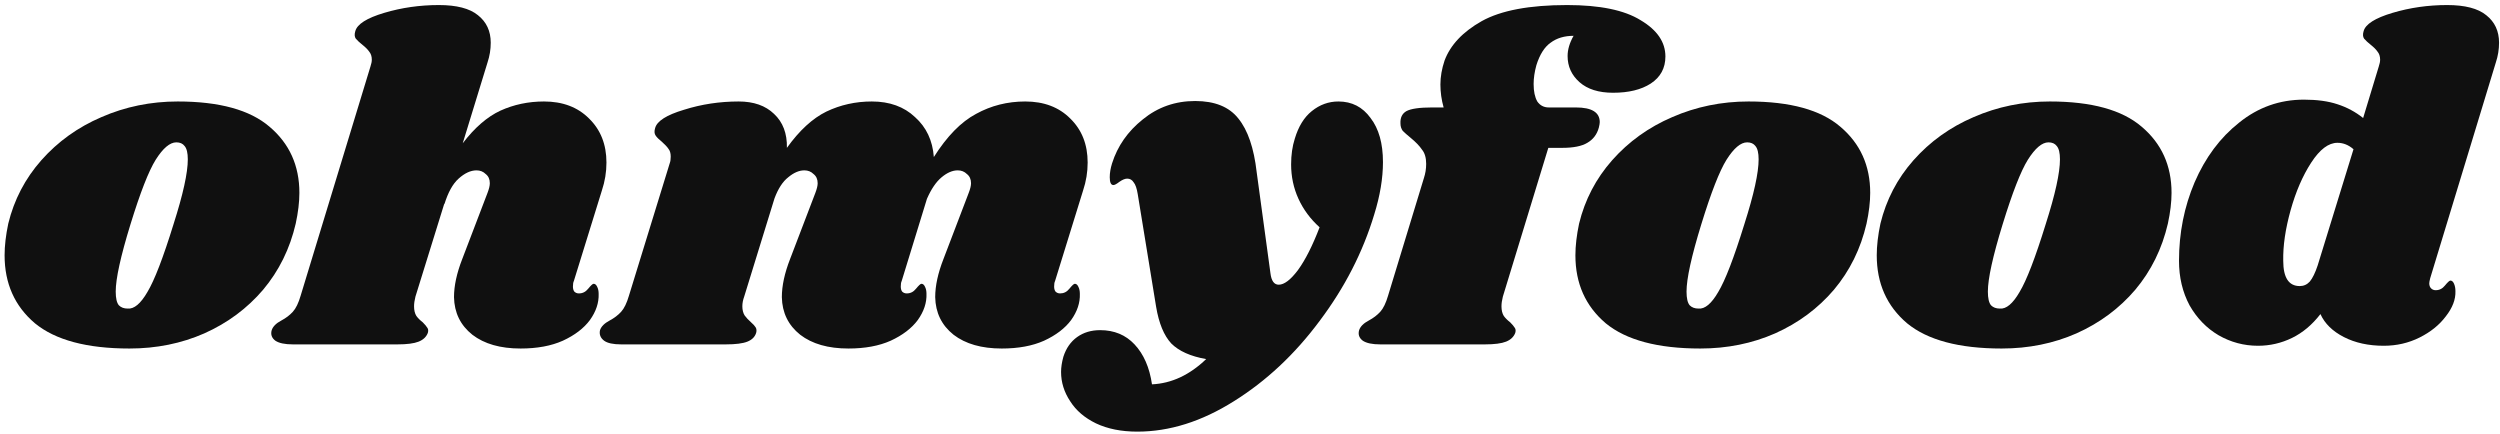
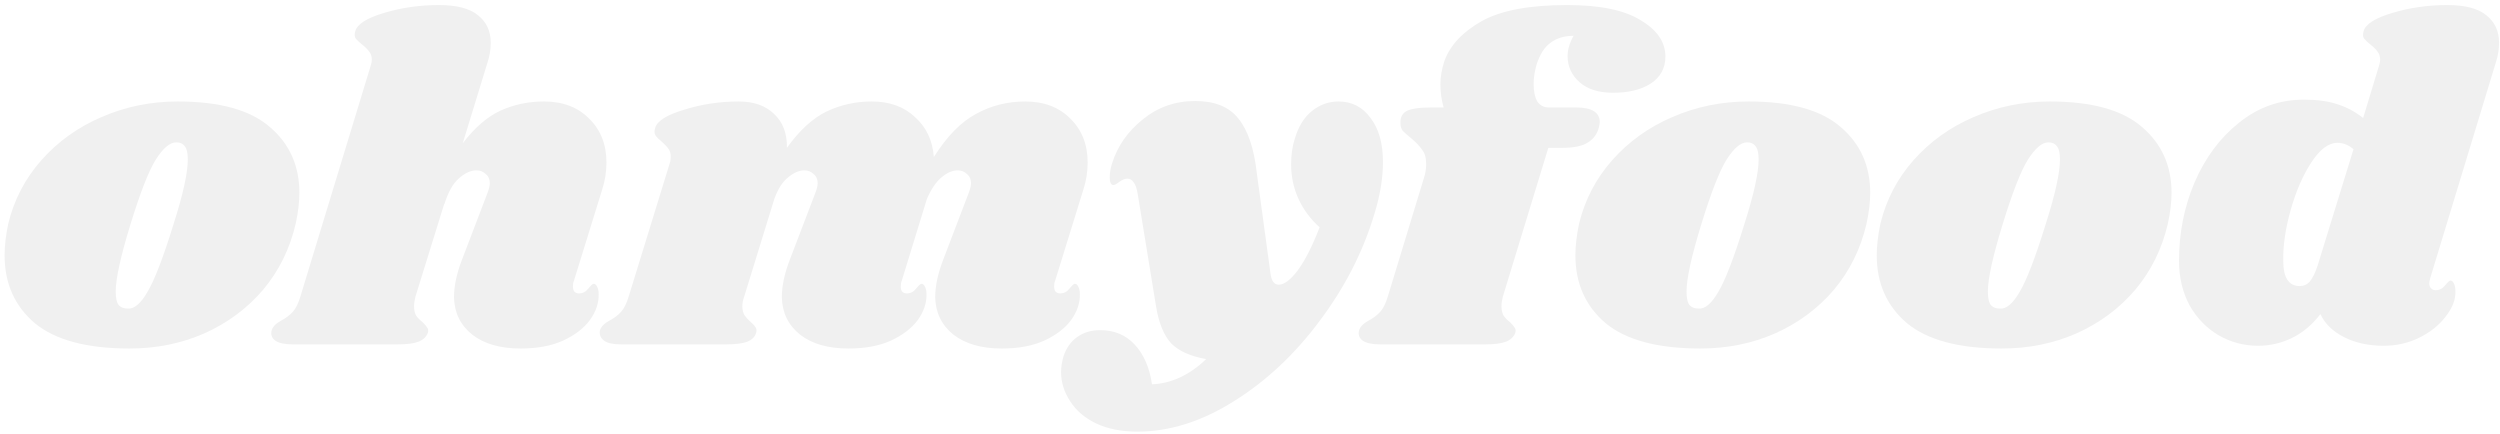
<svg xmlns="http://www.w3.org/2000/svg" width="196" height="34" viewBox="0 0 196 34" fill="none">
-   <path d="M13.932 7.956C17.196 7.956 19.596 8.616 21.132 9.936C22.692 11.256 23.472 12.984 23.472 15.12C23.472 15.84 23.376 16.644 23.184 17.532C22.728 19.5 21.876 21.228 20.628 22.716C19.38 24.18 17.844 25.32 16.02 26.136C14.22 26.928 12.264 27.324 10.152 27.324C6.816 27.324 4.344 26.664 2.736 25.344C1.152 24 0.36 22.224 0.36 20.016C0.36 19.272 0.456 18.444 0.648 17.532C1.104 15.66 1.968 14.004 3.24 12.564C4.536 11.1 6.108 9.972 7.956 9.18C9.828 8.364 11.82 7.956 13.932 7.956ZM13.824 11.16C13.32 11.16 12.78 11.616 12.204 12.528C11.652 13.416 10.992 15.108 10.224 17.604C9.456 20.1 9.072 21.852 9.072 22.86C9.072 23.388 9.156 23.748 9.324 23.94C9.492 24.108 9.72 24.192 10.008 24.192C10.512 24.24 11.028 23.808 11.556 22.896C12.108 21.984 12.792 20.208 13.608 17.568C14.352 15.24 14.724 13.548 14.724 12.492C14.724 11.988 14.64 11.64 14.472 11.448C14.328 11.256 14.112 11.16 13.824 11.16Z" fill="#101010" />
-   <path d="M44.99 22.032C44.942 22.128 44.918 22.272 44.918 22.464C44.918 22.632 44.954 22.764 45.026 22.86C45.122 22.956 45.242 23.004 45.386 23.004C45.674 23.004 45.914 22.884 46.106 22.644C46.322 22.38 46.466 22.248 46.538 22.248C46.658 22.248 46.754 22.332 46.826 22.5C46.898 22.644 46.934 22.824 46.934 23.04C46.958 23.736 46.73 24.42 46.25 25.092C45.77 25.74 45.062 26.28 44.126 26.712C43.214 27.12 42.11 27.324 40.814 27.324C39.23 27.324 37.97 26.964 37.034 26.244C36.098 25.5 35.618 24.516 35.594 23.292C35.594 22.404 35.81 21.408 36.242 20.304L38.222 15.12C38.342 14.808 38.402 14.556 38.402 14.364C38.402 14.052 38.294 13.812 38.078 13.644C37.886 13.452 37.646 13.356 37.358 13.356C36.902 13.356 36.434 13.572 35.954 14.004C35.498 14.412 35.126 15.084 34.838 16.02V15.948L32.57 23.256C32.498 23.544 32.462 23.796 32.462 24.012C32.462 24.324 32.522 24.576 32.642 24.768C32.762 24.936 32.93 25.104 33.146 25.272C33.314 25.44 33.434 25.584 33.506 25.704C33.578 25.8 33.59 25.932 33.542 26.1C33.422 26.412 33.182 26.64 32.822 26.784C32.462 26.928 31.91 27 31.166 27H22.958C22.334 27 21.878 26.904 21.59 26.712C21.302 26.496 21.206 26.22 21.302 25.884C21.398 25.596 21.65 25.344 22.058 25.128C22.418 24.936 22.718 24.708 22.958 24.444C23.198 24.18 23.402 23.76 23.57 23.184L29.042 5.22C29.114 5.004 29.15 4.824 29.15 4.68C29.15 4.416 29.078 4.2 28.934 4.032C28.814 3.864 28.646 3.696 28.43 3.528C28.19 3.336 28.01 3.168 27.89 3.024C27.794 2.88 27.782 2.688 27.854 2.448C27.998 1.896 28.754 1.416 30.122 1.008C31.49 0.6 32.918 0.396 34.406 0.396C35.798 0.396 36.818 0.66 37.466 1.188C38.138 1.716 38.474 2.436 38.474 3.348C38.474 3.876 38.39 4.392 38.222 4.896L36.278 11.232C37.214 10.008 38.198 9.156 39.23 8.676C40.286 8.196 41.426 7.956 42.65 7.956C44.114 7.956 45.29 8.4 46.178 9.288C47.09 10.176 47.546 11.328 47.546 12.744C47.546 13.488 47.426 14.22 47.186 14.94L44.99 22.032Z" fill="#101010" />
-   <path d="M82.716 22.032C82.668 22.128 82.644 22.272 82.644 22.464C82.644 22.632 82.68 22.764 82.752 22.86C82.849 22.956 82.969 23.004 83.112 23.004C83.4 23.004 83.641 22.884 83.832 22.644C84.049 22.38 84.192 22.248 84.264 22.248C84.385 22.248 84.481 22.332 84.552 22.5C84.624 22.644 84.66 22.824 84.66 23.04C84.684 23.736 84.457 24.42 83.977 25.092C83.496 25.74 82.788 26.28 81.853 26.712C80.941 27.12 79.837 27.324 78.54 27.324C76.957 27.324 75.697 26.964 74.76 26.244C73.825 25.5 73.344 24.516 73.32 23.292C73.32 22.404 73.537 21.408 73.969 20.304L75.948 15.12C76.069 14.808 76.129 14.556 76.129 14.364C76.129 14.052 76.02 13.812 75.805 13.644C75.612 13.452 75.373 13.356 75.085 13.356C74.677 13.356 74.257 13.536 73.825 13.896C73.392 14.256 73.008 14.82 72.672 15.588L70.692 22.032C70.644 22.128 70.621 22.272 70.621 22.464C70.621 22.632 70.656 22.764 70.728 22.86C70.825 22.956 70.945 23.004 71.088 23.004C71.376 23.004 71.617 22.884 71.808 22.644C72.025 22.38 72.168 22.248 72.24 22.248C72.361 22.248 72.457 22.332 72.528 22.5C72.6 22.644 72.636 22.824 72.636 23.04C72.66 23.736 72.433 24.42 71.953 25.092C71.472 25.74 70.764 26.28 69.829 26.712C68.916 27.12 67.812 27.324 66.516 27.324C64.933 27.324 63.672 26.964 62.736 26.244C61.8 25.5 61.321 24.516 61.297 23.292C61.297 22.404 61.513 21.408 61.944 20.304L63.925 15.12C64.044 14.808 64.105 14.556 64.105 14.364C64.105 14.052 63.996 13.812 63.781 13.644C63.589 13.452 63.349 13.356 63.06 13.356C62.653 13.356 62.233 13.536 61.8 13.896C61.368 14.232 61.008 14.784 60.721 15.552L58.344 23.256C58.248 23.52 58.2 23.772 58.2 24.012C58.2 24.3 58.261 24.54 58.38 24.732C58.501 24.9 58.669 25.08 58.885 25.272C59.053 25.416 59.172 25.548 59.245 25.668C59.316 25.788 59.328 25.932 59.281 26.1C59.184 26.412 58.956 26.64 58.596 26.784C58.236 26.928 57.672 27 56.904 27H48.697C48.072 27 47.629 26.904 47.364 26.712C47.077 26.496 46.968 26.22 47.041 25.884C47.136 25.596 47.389 25.344 47.797 25.128C48.157 24.936 48.456 24.708 48.697 24.444C48.937 24.18 49.141 23.76 49.309 23.184L52.513 12.78C52.56 12.66 52.584 12.492 52.584 12.276C52.584 12.012 52.525 11.808 52.404 11.664C52.309 11.52 52.141 11.34 51.901 11.124C51.66 10.932 51.492 10.764 51.397 10.62C51.3 10.476 51.288 10.284 51.361 10.044C51.505 9.492 52.261 9.012 53.629 8.604C54.996 8.172 56.425 7.956 57.913 7.956C59.089 7.956 60.013 8.28 60.684 8.928C61.38 9.576 61.717 10.464 61.693 11.592C62.676 10.224 63.709 9.276 64.788 8.748C65.892 8.22 67.081 7.956 68.353 7.956C69.745 7.956 70.873 8.364 71.737 9.18C72.624 9.972 73.117 11.016 73.213 12.312C74.245 10.68 75.349 9.552 76.525 8.928C77.701 8.28 78.984 7.956 80.376 7.956C81.841 7.956 83.016 8.4 83.904 9.288C84.817 10.176 85.272 11.328 85.272 12.744C85.272 13.488 85.153 14.22 84.912 14.94L82.716 22.032Z" fill="#101010" />
-   <path d="M104.932 7.956C105.988 7.956 106.828 8.388 107.452 9.252C108.1 10.092 108.424 11.244 108.424 12.708C108.424 13.98 108.196 15.348 107.74 16.812C106.852 19.764 105.424 22.548 103.456 25.164C101.512 27.78 99.267 29.88 96.724 31.464C94.204 33.048 91.684 33.84 89.164 33.84C87.916 33.84 86.835 33.624 85.924 33.192C85.035 32.76 84.364 32.184 83.907 31.464C83.427 30.744 83.188 29.976 83.188 29.16C83.188 28.8 83.248 28.404 83.368 27.972C83.584 27.3 83.944 26.784 84.448 26.424C84.951 26.064 85.552 25.884 86.248 25.884C87.352 25.884 88.251 26.256 88.948 27C89.668 27.768 90.124 28.812 90.316 30.132C91.852 30.06 93.267 29.4 94.564 28.152C93.34 27.936 92.427 27.528 91.828 26.928C91.251 26.304 90.856 25.344 90.639 24.048L89.2 15.228C89.127 14.772 89.019 14.46 88.876 14.292C88.755 14.1 88.588 14.004 88.372 14.004C88.204 14.004 87.999 14.088 87.76 14.256C87.543 14.424 87.388 14.508 87.291 14.508C87.1 14.508 87.004 14.304 87.004 13.896C87.004 13.56 87.064 13.2 87.183 12.816C87.615 11.448 88.42 10.296 89.596 9.36C90.772 8.4 92.139 7.92 93.7 7.92C95.236 7.92 96.364 8.376 97.084 9.288C97.828 10.2 98.308 11.604 98.524 13.5L99.603 21.42C99.675 22.02 99.891 22.32 100.252 22.32C100.684 22.32 101.188 21.936 101.764 21.168C102.34 20.376 102.904 19.26 103.456 17.82C102.736 17.172 102.184 16.428 101.8 15.588C101.416 14.748 101.224 13.848 101.224 12.888C101.224 12.144 101.32 11.472 101.512 10.872C101.8 9.912 102.244 9.192 102.844 8.712C103.468 8.208 104.164 7.956 104.932 7.956Z" fill="#101010" />
-   <path d="M122.864 0.396C125.432 0.396 127.352 0.792 128.624 1.584C129.92 2.352 130.568 3.3 130.568 4.428C130.568 5.34 130.184 6.048 129.416 6.552C128.672 7.032 127.688 7.272 126.464 7.272C125.336 7.272 124.46 6.996 123.836 6.444C123.212 5.892 122.9 5.208 122.9 4.392C122.9 3.888 123.056 3.36 123.368 2.808C122.648 2.808 122.048 2.988 121.568 3.348C121.088 3.684 120.716 4.272 120.452 5.112C120.308 5.64 120.236 6.132 120.236 6.588C120.236 7.164 120.332 7.62 120.524 7.956C120.74 8.268 121.04 8.424 121.424 8.424H123.548C124.796 8.424 125.42 8.808 125.42 9.576C125.42 9.672 125.396 9.816 125.348 10.008C125.204 10.536 124.904 10.932 124.448 11.196C124.016 11.46 123.356 11.592 122.468 11.592H121.388L117.824 23.256C117.752 23.544 117.716 23.796 117.716 24.012C117.716 24.324 117.776 24.576 117.896 24.768C118.016 24.936 118.184 25.104 118.4 25.272C118.568 25.44 118.688 25.584 118.76 25.704C118.832 25.8 118.844 25.932 118.796 26.1C118.676 26.412 118.436 26.64 118.076 26.784C117.716 26.928 117.164 27 116.42 27H108.212C107.588 27 107.132 26.904 106.844 26.712C106.556 26.496 106.46 26.22 106.556 25.884C106.652 25.596 106.904 25.344 107.312 25.128C107.672 24.936 107.972 24.708 108.212 24.444C108.452 24.18 108.656 23.76 108.824 23.184L111.632 13.968C111.752 13.608 111.812 13.236 111.812 12.852C111.812 12.372 111.704 12 111.488 11.736C111.296 11.448 110.996 11.136 110.588 10.8C110.324 10.584 110.12 10.404 109.976 10.26C109.856 10.092 109.796 9.9 109.796 9.684C109.772 9.228 109.928 8.904 110.264 8.712C110.624 8.52 111.296 8.424 112.28 8.424H113.18C113.012 7.824 112.928 7.224 112.928 6.624C112.928 6.024 113.036 5.4 113.252 4.752C113.708 3.528 114.68 2.496 116.168 1.656C117.68 0.816 119.912 0.396 122.864 0.396Z" fill="#101010" />
-   <path d="M137.084 7.956C140.348 7.956 142.748 8.616 144.284 9.936C145.844 11.256 146.624 12.984 146.624 15.12C146.624 15.84 146.528 16.644 146.336 17.532C145.88 19.5 145.028 21.228 143.78 22.716C142.532 24.18 140.996 25.32 139.172 26.136C137.372 26.928 135.416 27.324 133.304 27.324C129.968 27.324 127.496 26.664 125.888 25.344C124.304 24 123.512 22.224 123.512 20.016C123.512 19.272 123.608 18.444 123.8 17.532C124.256 15.66 125.12 14.004 126.392 12.564C127.688 11.1 129.26 9.972 131.108 9.18C132.98 8.364 134.972 7.956 137.084 7.956ZM136.976 11.16C136.472 11.16 135.932 11.616 135.356 12.528C134.804 13.416 134.144 15.108 133.376 17.604C132.608 20.1 132.224 21.852 132.224 22.86C132.224 23.388 132.308 23.748 132.476 23.94C132.644 24.108 132.872 24.192 133.16 24.192C133.664 24.24 134.18 23.808 134.708 22.896C135.26 21.984 135.944 20.208 136.76 17.568C137.504 15.24 137.876 13.548 137.876 12.492C137.876 11.988 137.792 11.64 137.624 11.448C137.48 11.256 137.264 11.16 136.976 11.16Z" fill="#101010" />
-   <path d="M160.709 7.956C163.973 7.956 166.373 8.616 167.909 9.936C169.469 11.256 170.249 12.984 170.249 15.12C170.249 15.84 170.153 16.644 169.961 17.532C169.505 19.5 168.653 21.228 167.405 22.716C166.157 24.18 164.621 25.32 162.797 26.136C160.997 26.928 159.041 27.324 156.929 27.324C153.593 27.324 151.121 26.664 149.513 25.344C147.929 24 147.137 22.224 147.137 20.016C147.137 19.272 147.233 18.444 147.425 17.532C147.881 15.66 148.745 14.004 150.017 12.564C151.313 11.1 152.885 9.972 154.733 9.18C156.605 8.364 158.597 7.956 160.709 7.956ZM160.601 11.16C160.097 11.16 159.557 11.616 158.981 12.528C158.429 13.416 157.769 15.108 157.001 17.604C156.233 20.1 155.849 21.852 155.849 22.86C155.849 23.388 155.933 23.748 156.101 23.94C156.269 24.108 156.497 24.192 156.785 24.192C157.289 24.24 157.805 23.808 158.333 22.896C158.885 21.984 159.569 20.208 160.385 17.568C161.129 15.24 161.501 13.548 161.501 12.492C161.501 11.988 161.417 11.64 161.249 11.448C161.105 11.256 160.889 11.16 160.601 11.16Z" fill="#101010" />
-   <path d="M190.526 21.816C190.478 22.008 190.454 22.14 190.454 22.212C190.454 22.38 190.502 22.512 190.598 22.608C190.694 22.704 190.814 22.752 190.958 22.752C191.246 22.752 191.486 22.632 191.678 22.392C191.894 22.128 192.038 21.996 192.11 21.996C192.23 21.996 192.326 22.08 192.398 22.248C192.47 22.416 192.506 22.608 192.506 22.824C192.53 23.472 192.278 24.132 191.75 24.804C191.246 25.476 190.562 26.028 189.698 26.46C188.834 26.892 187.898 27.108 186.89 27.108C185.69 27.108 184.646 26.88 183.758 26.424C182.87 25.968 182.258 25.368 181.922 24.624C181.274 25.464 180.53 26.088 179.69 26.496C178.85 26.904 177.962 27.108 177.026 27.108C175.922 27.108 174.89 26.832 173.93 26.28C172.994 25.728 172.238 24.948 171.662 23.94C171.11 22.908 170.834 21.744 170.834 20.448C170.834 18.264 171.242 16.212 172.058 14.292C172.898 12.348 174.062 10.788 175.55 9.612C177.038 8.412 178.73 7.812 180.626 7.812C181.658 7.812 182.534 7.932 183.254 8.172C183.998 8.412 184.67 8.772 185.27 9.252L186.494 5.22C186.566 5.004 186.602 4.824 186.602 4.68C186.602 4.416 186.53 4.2 186.386 4.032C186.266 3.864 186.098 3.696 185.882 3.528C185.642 3.336 185.462 3.168 185.342 3.024C185.246 2.88 185.234 2.688 185.306 2.448C185.45 1.896 186.206 1.416 187.574 1.008C188.942 0.6 190.37 0.396 191.858 0.396C193.25 0.396 194.27 0.66 194.918 1.188C195.59 1.716 195.926 2.436 195.926 3.348C195.926 3.876 195.842 4.392 195.674 4.896L190.526 21.816ZM184.514 11.7C184.13 11.364 183.71 11.196 183.254 11.196C182.558 11.196 181.874 11.712 181.202 12.744C180.53 13.776 179.99 15.024 179.582 16.488C179.174 17.952 178.982 19.272 179.006 20.448C179.006 21.768 179.438 22.428 180.302 22.428C180.614 22.428 180.878 22.308 181.094 22.068C181.31 21.804 181.514 21.384 181.706 20.808L184.514 11.7Z" fill="#101010" />
+   <path d="M13.932 7.956C17.196 7.956 19.596 8.616 21.132 9.936C22.692 11.256 23.472 12.984 23.472 15.12C23.472 15.84 23.376 16.644 23.184 17.532C22.728 19.5 21.876 21.228 20.628 22.716C19.38 24.18 17.844 25.32 16.02 26.136C14.22 26.928 12.264 27.324 10.152 27.324C6.816 27.324 4.344 26.664 2.736 25.344C1.152 24 0.36 22.224 0.36 20.016C0.36 19.272 0.456 18.444 0.648 17.532C1.104 15.66 1.968 14.004 3.24 12.564C4.536 11.1 6.108 9.972 7.956 9.18C9.828 8.364 11.82 7.956 13.932 7.956ZM13.824 11.16C13.32 11.16 12.78 11.616 12.204 12.528C11.652 13.416 10.992 15.108 10.224 17.604C9.456 20.1 9.072 21.852 9.072 22.86C9.072 23.388 9.156 23.748 9.324 23.94C9.492 24.108 9.72 24.192 10.008 24.192C10.512 24.24 11.028 23.808 11.556 22.896C12.108 21.984 12.792 20.208 13.608 17.568C14.352 15.24 14.724 13.548 14.724 12.492C14.724 11.988 14.64 11.64 14.472 11.448C14.328 11.256 14.112 11.16 13.824 11.16Z" fill="#f0f0f0" />
+   <path d="M44.99 22.032C44.942 22.128 44.918 22.272 44.918 22.464C44.918 22.632 44.954 22.764 45.026 22.86C45.122 22.956 45.242 23.004 45.386 23.004C45.674 23.004 45.914 22.884 46.106 22.644C46.322 22.38 46.466 22.248 46.538 22.248C46.658 22.248 46.754 22.332 46.826 22.5C46.898 22.644 46.934 22.824 46.934 23.04C46.958 23.736 46.73 24.42 46.25 25.092C45.77 25.74 45.062 26.28 44.126 26.712C43.214 27.12 42.11 27.324 40.814 27.324C39.23 27.324 37.97 26.964 37.034 26.244C36.098 25.5 35.618 24.516 35.594 23.292C35.594 22.404 35.81 21.408 36.242 20.304L38.222 15.12C38.342 14.808 38.402 14.556 38.402 14.364C38.402 14.052 38.294 13.812 38.078 13.644C37.886 13.452 37.646 13.356 37.358 13.356C36.902 13.356 36.434 13.572 35.954 14.004C35.498 14.412 35.126 15.084 34.838 16.02V15.948L32.57 23.256C32.498 23.544 32.462 23.796 32.462 24.012C32.462 24.324 32.522 24.576 32.642 24.768C32.762 24.936 32.93 25.104 33.146 25.272C33.314 25.44 33.434 25.584 33.506 25.704C33.578 25.8 33.59 25.932 33.542 26.1C33.422 26.412 33.182 26.64 32.822 26.784C32.462 26.928 31.91 27 31.166 27H22.958C22.334 27 21.878 26.904 21.59 26.712C21.302 26.496 21.206 26.22 21.302 25.884C21.398 25.596 21.65 25.344 22.058 25.128C22.418 24.936 22.718 24.708 22.958 24.444C23.198 24.18 23.402 23.76 23.57 23.184L29.042 5.22C29.114 5.004 29.15 4.824 29.15 4.68C29.15 4.416 29.078 4.2 28.934 4.032C28.814 3.864 28.646 3.696 28.43 3.528C28.19 3.336 28.01 3.168 27.89 3.024C27.794 2.88 27.782 2.688 27.854 2.448C27.998 1.896 28.754 1.416 30.122 1.008C31.49 0.6 32.918 0.396 34.406 0.396C35.798 0.396 36.818 0.66 37.466 1.188C38.138 1.716 38.474 2.436 38.474 3.348C38.474 3.876 38.39 4.392 38.222 4.896L36.278 11.232C37.214 10.008 38.198 9.156 39.23 8.676C40.286 8.196 41.426 7.956 42.65 7.956C44.114 7.956 45.29 8.4 46.178 9.288C47.09 10.176 47.546 11.328 47.546 12.744C47.546 13.488 47.426 14.22 47.186 14.94L44.99 22.032Z" fill="#f0f0f0" />
+   <path d="M82.716 22.032C82.668 22.128 82.644 22.272 82.644 22.464C82.644 22.632 82.68 22.764 82.752 22.86C82.849 22.956 82.969 23.004 83.112 23.004C83.4 23.004 83.641 22.884 83.832 22.644C84.049 22.38 84.192 22.248 84.264 22.248C84.385 22.248 84.481 22.332 84.552 22.5C84.624 22.644 84.66 22.824 84.66 23.04C84.684 23.736 84.457 24.42 83.977 25.092C83.496 25.74 82.788 26.28 81.853 26.712C80.941 27.12 79.837 27.324 78.54 27.324C76.957 27.324 75.697 26.964 74.76 26.244C73.825 25.5 73.344 24.516 73.32 23.292C73.32 22.404 73.537 21.408 73.969 20.304L75.948 15.12C76.069 14.808 76.129 14.556 76.129 14.364C76.129 14.052 76.02 13.812 75.805 13.644C75.612 13.452 75.373 13.356 75.085 13.356C74.677 13.356 74.257 13.536 73.825 13.896C73.392 14.256 73.008 14.82 72.672 15.588L70.692 22.032C70.644 22.128 70.621 22.272 70.621 22.464C70.621 22.632 70.656 22.764 70.728 22.86C70.825 22.956 70.945 23.004 71.088 23.004C71.376 23.004 71.617 22.884 71.808 22.644C72.025 22.38 72.168 22.248 72.24 22.248C72.361 22.248 72.457 22.332 72.528 22.5C72.6 22.644 72.636 22.824 72.636 23.04C72.66 23.736 72.433 24.42 71.953 25.092C71.472 25.74 70.764 26.28 69.829 26.712C68.916 27.12 67.812 27.324 66.516 27.324C64.933 27.324 63.672 26.964 62.736 26.244C61.8 25.5 61.321 24.516 61.297 23.292C61.297 22.404 61.513 21.408 61.944 20.304L63.925 15.12C64.044 14.808 64.105 14.556 64.105 14.364C64.105 14.052 63.996 13.812 63.781 13.644C63.589 13.452 63.349 13.356 63.06 13.356C62.653 13.356 62.233 13.536 61.8 13.896C61.368 14.232 61.008 14.784 60.721 15.552L58.344 23.256C58.248 23.52 58.2 23.772 58.2 24.012C58.2 24.3 58.261 24.54 58.38 24.732C58.501 24.9 58.669 25.08 58.885 25.272C59.053 25.416 59.172 25.548 59.245 25.668C59.316 25.788 59.328 25.932 59.281 26.1C59.184 26.412 58.956 26.64 58.596 26.784C58.236 26.928 57.672 27 56.904 27H48.697C48.072 27 47.629 26.904 47.364 26.712C47.077 26.496 46.968 26.22 47.041 25.884C47.136 25.596 47.389 25.344 47.797 25.128C48.157 24.936 48.456 24.708 48.697 24.444C48.937 24.18 49.141 23.76 49.309 23.184L52.513 12.78C52.56 12.66 52.584 12.492 52.584 12.276C52.584 12.012 52.525 11.808 52.404 11.664C52.309 11.52 52.141 11.34 51.901 11.124C51.66 10.932 51.492 10.764 51.397 10.62C51.3 10.476 51.288 10.284 51.361 10.044C51.505 9.492 52.261 9.012 53.629 8.604C54.996 8.172 56.425 7.956 57.913 7.956C59.089 7.956 60.013 8.28 60.684 8.928C61.38 9.576 61.717 10.464 61.693 11.592C62.676 10.224 63.709 9.276 64.788 8.748C65.892 8.22 67.081 7.956 68.353 7.956C69.745 7.956 70.873 8.364 71.737 9.18C72.624 9.972 73.117 11.016 73.213 12.312C74.245 10.68 75.349 9.552 76.525 8.928C77.701 8.28 78.984 7.956 80.376 7.956C81.841 7.956 83.016 8.4 83.904 9.288C84.817 10.176 85.272 11.328 85.272 12.744C85.272 13.488 85.153 14.22 84.912 14.94L82.716 22.032Z" fill="#f0f0f0" />
+   <path d="M104.932 7.956C105.988 7.956 106.828 8.388 107.452 9.252C108.1 10.092 108.424 11.244 108.424 12.708C108.424 13.98 108.196 15.348 107.74 16.812C106.852 19.764 105.424 22.548 103.456 25.164C101.512 27.78 99.267 29.88 96.724 31.464C94.204 33.048 91.684 33.84 89.164 33.84C87.916 33.84 86.835 33.624 85.924 33.192C85.035 32.76 84.364 32.184 83.907 31.464C83.427 30.744 83.188 29.976 83.188 29.16C83.188 28.8 83.248 28.404 83.368 27.972C83.584 27.3 83.944 26.784 84.448 26.424C84.951 26.064 85.552 25.884 86.248 25.884C87.352 25.884 88.251 26.256 88.948 27C89.668 27.768 90.124 28.812 90.316 30.132C91.852 30.06 93.267 29.4 94.564 28.152C93.34 27.936 92.427 27.528 91.828 26.928C91.251 26.304 90.856 25.344 90.639 24.048L89.2 15.228C89.127 14.772 89.019 14.46 88.876 14.292C88.755 14.1 88.588 14.004 88.372 14.004C88.204 14.004 87.999 14.088 87.76 14.256C87.543 14.424 87.388 14.508 87.291 14.508C87.1 14.508 87.004 14.304 87.004 13.896C87.004 13.56 87.064 13.2 87.183 12.816C87.615 11.448 88.42 10.296 89.596 9.36C90.772 8.4 92.139 7.92 93.7 7.92C95.236 7.92 96.364 8.376 97.084 9.288C97.828 10.2 98.308 11.604 98.524 13.5L99.603 21.42C99.675 22.02 99.891 22.32 100.252 22.32C100.684 22.32 101.188 21.936 101.764 21.168C102.34 20.376 102.904 19.26 103.456 17.82C102.736 17.172 102.184 16.428 101.8 15.588C101.416 14.748 101.224 13.848 101.224 12.888C101.224 12.144 101.32 11.472 101.512 10.872C101.8 9.912 102.244 9.192 102.844 8.712C103.468 8.208 104.164 7.956 104.932 7.956Z" fill="#f0f0f0" />
+   <path d="M122.864 0.396C125.432 0.396 127.352 0.792 128.624 1.584C129.92 2.352 130.568 3.3 130.568 4.428C130.568 5.34 130.184 6.048 129.416 6.552C128.672 7.032 127.688 7.272 126.464 7.272C125.336 7.272 124.46 6.996 123.836 6.444C123.212 5.892 122.9 5.208 122.9 4.392C122.9 3.888 123.056 3.36 123.368 2.808C122.648 2.808 122.048 2.988 121.568 3.348C121.088 3.684 120.716 4.272 120.452 5.112C120.308 5.64 120.236 6.132 120.236 6.588C120.236 7.164 120.332 7.62 120.524 7.956C120.74 8.268 121.04 8.424 121.424 8.424H123.548C124.796 8.424 125.42 8.808 125.42 9.576C125.42 9.672 125.396 9.816 125.348 10.008C125.204 10.536 124.904 10.932 124.448 11.196C124.016 11.46 123.356 11.592 122.468 11.592H121.388L117.824 23.256C117.752 23.544 117.716 23.796 117.716 24.012C117.716 24.324 117.776 24.576 117.896 24.768C118.016 24.936 118.184 25.104 118.4 25.272C118.568 25.44 118.688 25.584 118.76 25.704C118.832 25.8 118.844 25.932 118.796 26.1C118.676 26.412 118.436 26.64 118.076 26.784C117.716 26.928 117.164 27 116.42 27H108.212C107.588 27 107.132 26.904 106.844 26.712C106.556 26.496 106.46 26.22 106.556 25.884C106.652 25.596 106.904 25.344 107.312 25.128C107.672 24.936 107.972 24.708 108.212 24.444C108.452 24.18 108.656 23.76 108.824 23.184L111.632 13.968C111.752 13.608 111.812 13.236 111.812 12.852C111.812 12.372 111.704 12 111.488 11.736C111.296 11.448 110.996 11.136 110.588 10.8C110.324 10.584 110.12 10.404 109.976 10.26C109.856 10.092 109.796 9.9 109.796 9.684C109.772 9.228 109.928 8.904 110.264 8.712C110.624 8.52 111.296 8.424 112.28 8.424H113.18C113.012 7.824 112.928 7.224 112.928 6.624C112.928 6.024 113.036 5.4 113.252 4.752C113.708 3.528 114.68 2.496 116.168 1.656C117.68 0.816 119.912 0.396 122.864 0.396Z" fill="#f0f0f0" />
+   <path d="M137.084 7.956C140.348 7.956 142.748 8.616 144.284 9.936C145.844 11.256 146.624 12.984 146.624 15.12C146.624 15.84 146.528 16.644 146.336 17.532C145.88 19.5 145.028 21.228 143.78 22.716C142.532 24.18 140.996 25.32 139.172 26.136C137.372 26.928 135.416 27.324 133.304 27.324C129.968 27.324 127.496 26.664 125.888 25.344C124.304 24 123.512 22.224 123.512 20.016C123.512 19.272 123.608 18.444 123.8 17.532C124.256 15.66 125.12 14.004 126.392 12.564C127.688 11.1 129.26 9.972 131.108 9.18C132.98 8.364 134.972 7.956 137.084 7.956ZM136.976 11.16C136.472 11.16 135.932 11.616 135.356 12.528C134.804 13.416 134.144 15.108 133.376 17.604C132.608 20.1 132.224 21.852 132.224 22.86C132.224 23.388 132.308 23.748 132.476 23.94C132.644 24.108 132.872 24.192 133.16 24.192C133.664 24.24 134.18 23.808 134.708 22.896C135.26 21.984 135.944 20.208 136.76 17.568C137.504 15.24 137.876 13.548 137.876 12.492C137.876 11.988 137.792 11.64 137.624 11.448C137.48 11.256 137.264 11.16 136.976 11.16Z" fill="#f0f0f0" />
+   <path d="M160.709 7.956C163.973 7.956 166.373 8.616 167.909 9.936C169.469 11.256 170.249 12.984 170.249 15.12C170.249 15.84 170.153 16.644 169.961 17.532C169.505 19.5 168.653 21.228 167.405 22.716C166.157 24.18 164.621 25.32 162.797 26.136C160.997 26.928 159.041 27.324 156.929 27.324C153.593 27.324 151.121 26.664 149.513 25.344C147.929 24 147.137 22.224 147.137 20.016C147.137 19.272 147.233 18.444 147.425 17.532C147.881 15.66 148.745 14.004 150.017 12.564C151.313 11.1 152.885 9.972 154.733 9.18C156.605 8.364 158.597 7.956 160.709 7.956ZM160.601 11.16C160.097 11.16 159.557 11.616 158.981 12.528C158.429 13.416 157.769 15.108 157.001 17.604C156.233 20.1 155.849 21.852 155.849 22.86C155.849 23.388 155.933 23.748 156.101 23.94C156.269 24.108 156.497 24.192 156.785 24.192C157.289 24.24 157.805 23.808 158.333 22.896C158.885 21.984 159.569 20.208 160.385 17.568C161.129 15.24 161.501 13.548 161.501 12.492C161.501 11.988 161.417 11.64 161.249 11.448C161.105 11.256 160.889 11.16 160.601 11.16Z" fill="#f0f0f0" />
+   <path d="M190.526 21.816C190.478 22.008 190.454 22.14 190.454 22.212C190.454 22.38 190.502 22.512 190.598 22.608C190.694 22.704 190.814 22.752 190.958 22.752C191.246 22.752 191.486 22.632 191.678 22.392C191.894 22.128 192.038 21.996 192.11 21.996C192.23 21.996 192.326 22.08 192.398 22.248C192.47 22.416 192.506 22.608 192.506 22.824C192.53 23.472 192.278 24.132 191.75 24.804C191.246 25.476 190.562 26.028 189.698 26.46C188.834 26.892 187.898 27.108 186.89 27.108C185.69 27.108 184.646 26.88 183.758 26.424C182.87 25.968 182.258 25.368 181.922 24.624C181.274 25.464 180.53 26.088 179.69 26.496C178.85 26.904 177.962 27.108 177.026 27.108C175.922 27.108 174.89 26.832 173.93 26.28C172.994 25.728 172.238 24.948 171.662 23.94C171.11 22.908 170.834 21.744 170.834 20.448C170.834 18.264 171.242 16.212 172.058 14.292C172.898 12.348 174.062 10.788 175.55 9.612C177.038 8.412 178.73 7.812 180.626 7.812C181.658 7.812 182.534 7.932 183.254 8.172C183.998 8.412 184.67 8.772 185.27 9.252L186.494 5.22C186.566 5.004 186.602 4.824 186.602 4.68C186.602 4.416 186.53 4.2 186.386 4.032C186.266 3.864 186.098 3.696 185.882 3.528C185.642 3.336 185.462 3.168 185.342 3.024C185.246 2.88 185.234 2.688 185.306 2.448C185.45 1.896 186.206 1.416 187.574 1.008C188.942 0.6 190.37 0.396 191.858 0.396C193.25 0.396 194.27 0.66 194.918 1.188C195.59 1.716 195.926 2.436 195.926 3.348C195.926 3.876 195.842 4.392 195.674 4.896L190.526 21.816ZM184.514 11.7C184.13 11.364 183.71 11.196 183.254 11.196C182.558 11.196 181.874 11.712 181.202 12.744C180.53 13.776 179.99 15.024 179.582 16.488C179.174 17.952 178.982 19.272 179.006 20.448C179.006 21.768 179.438 22.428 180.302 22.428C180.614 22.428 180.878 22.308 181.094 22.068C181.31 21.804 181.514 21.384 181.706 20.808L184.514 11.7Z" fill="#f0f0f0" />
</svg>
